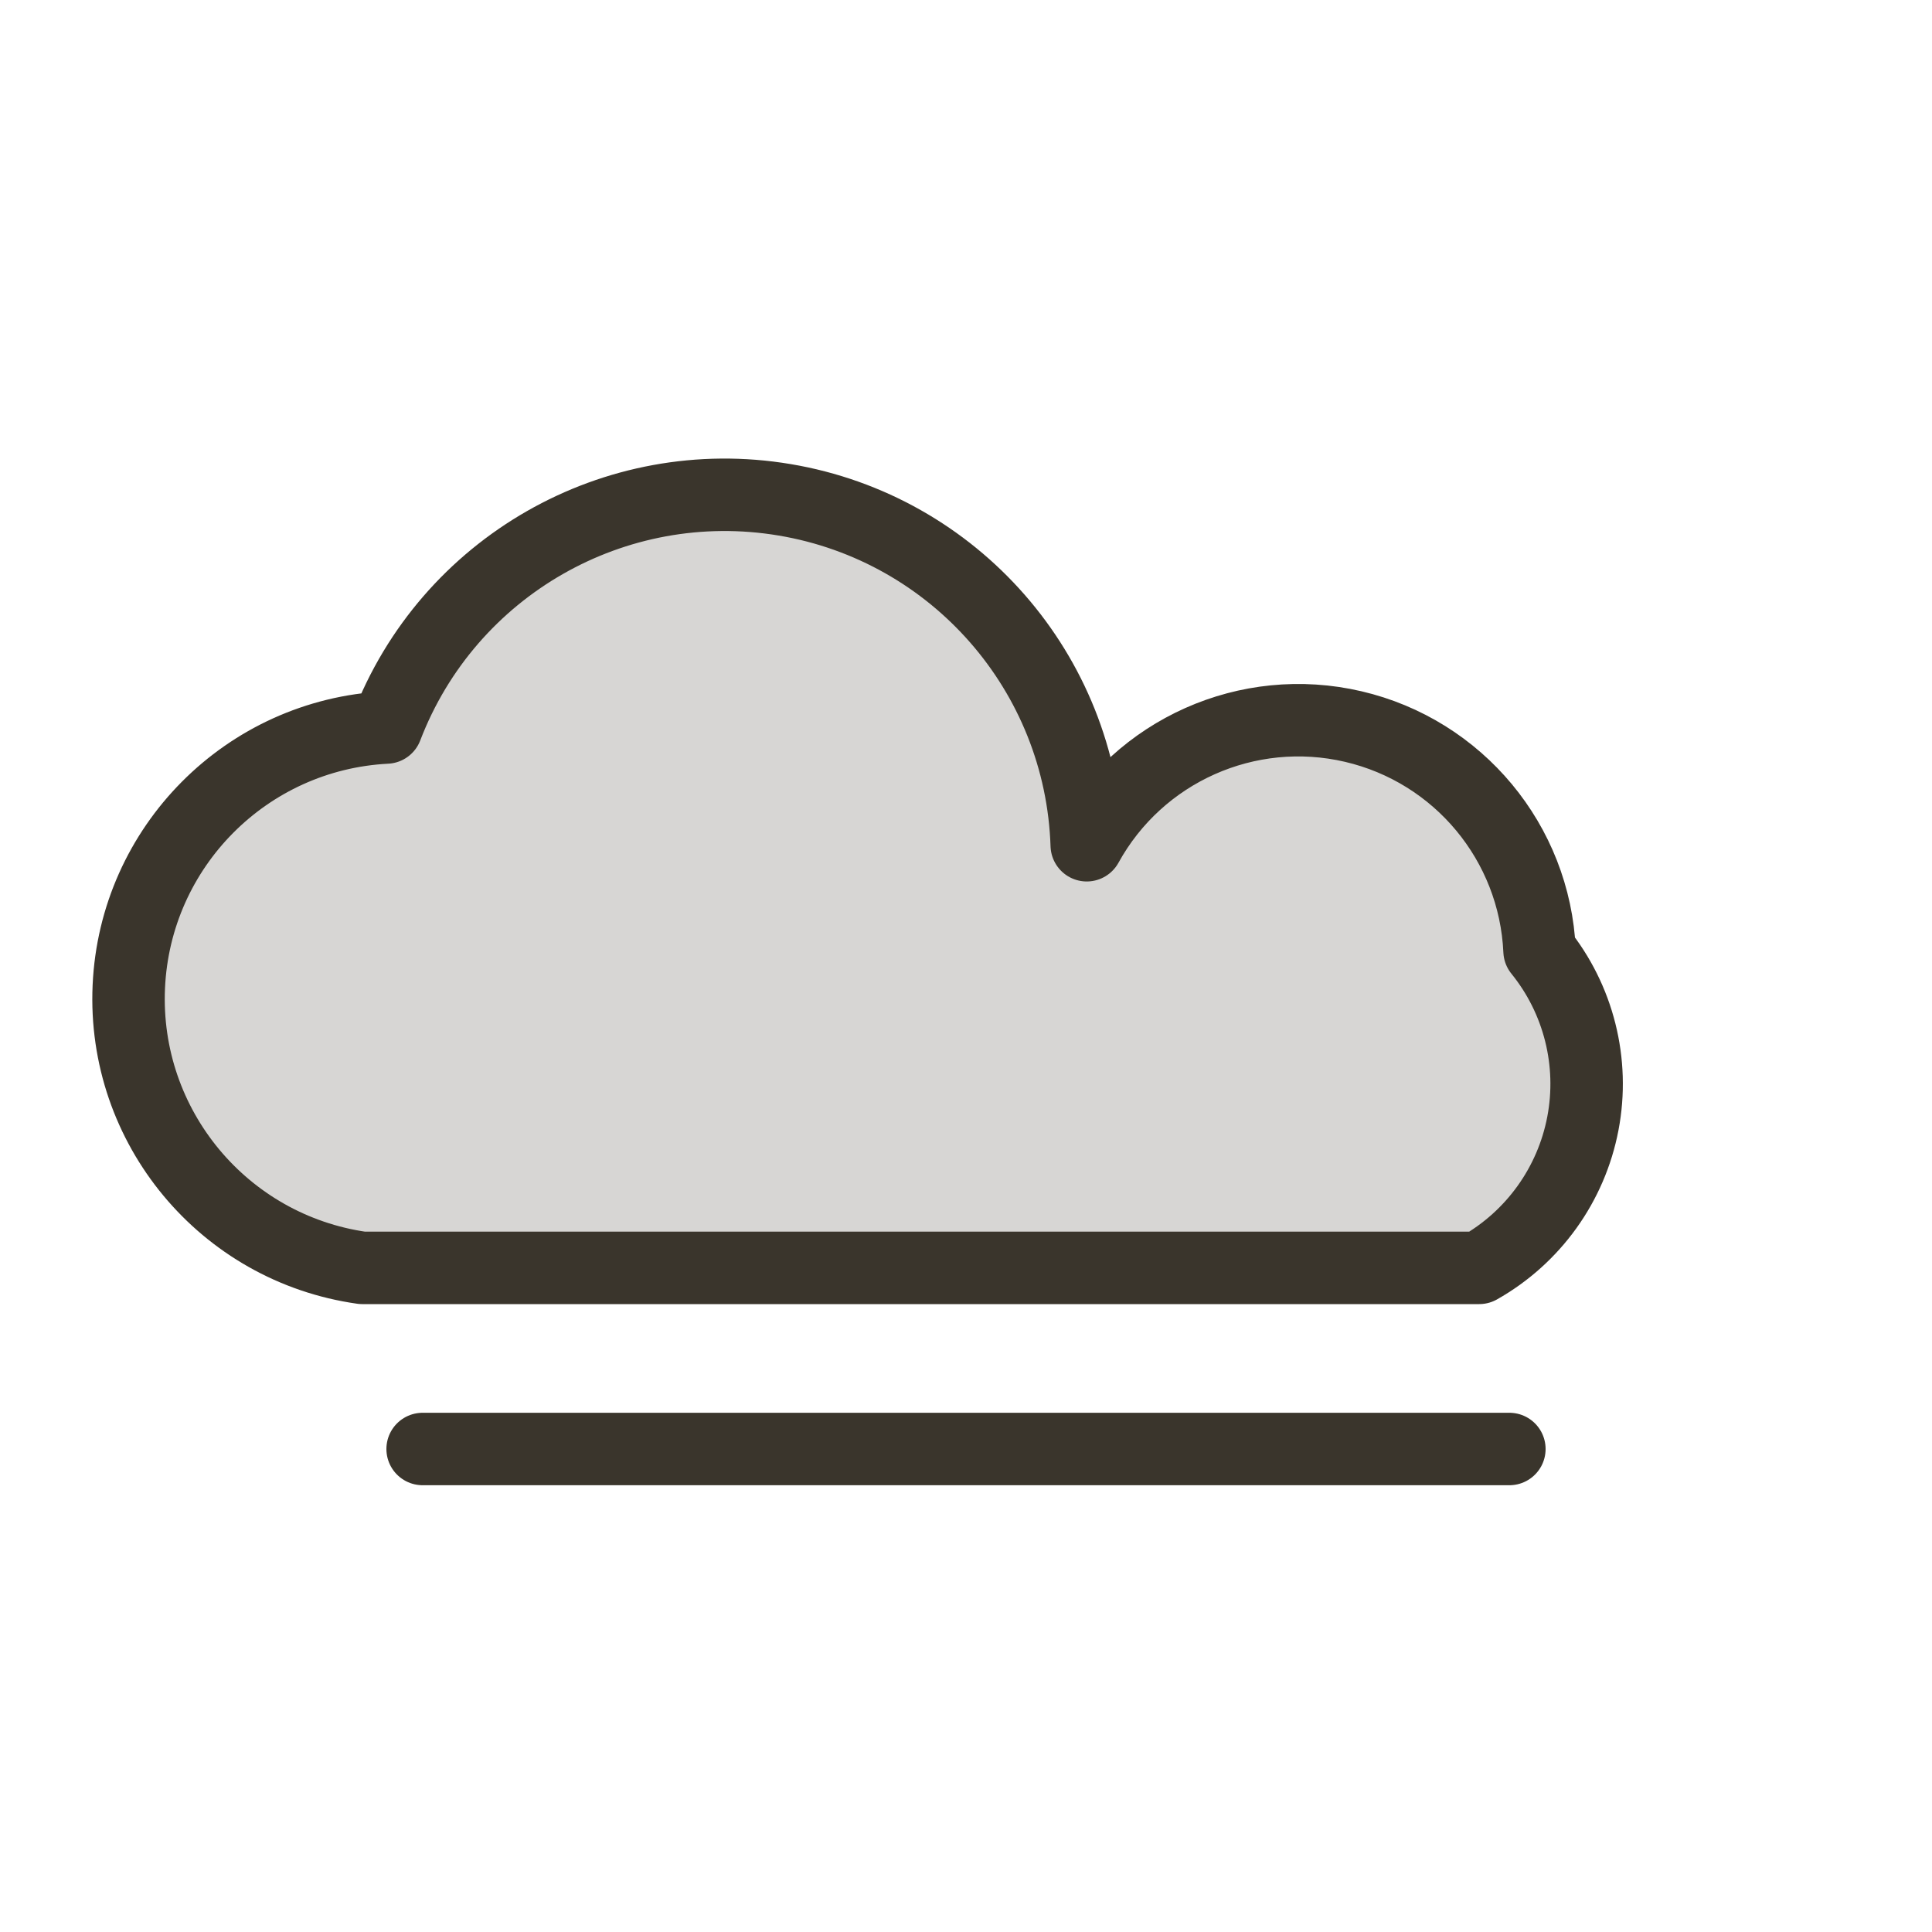
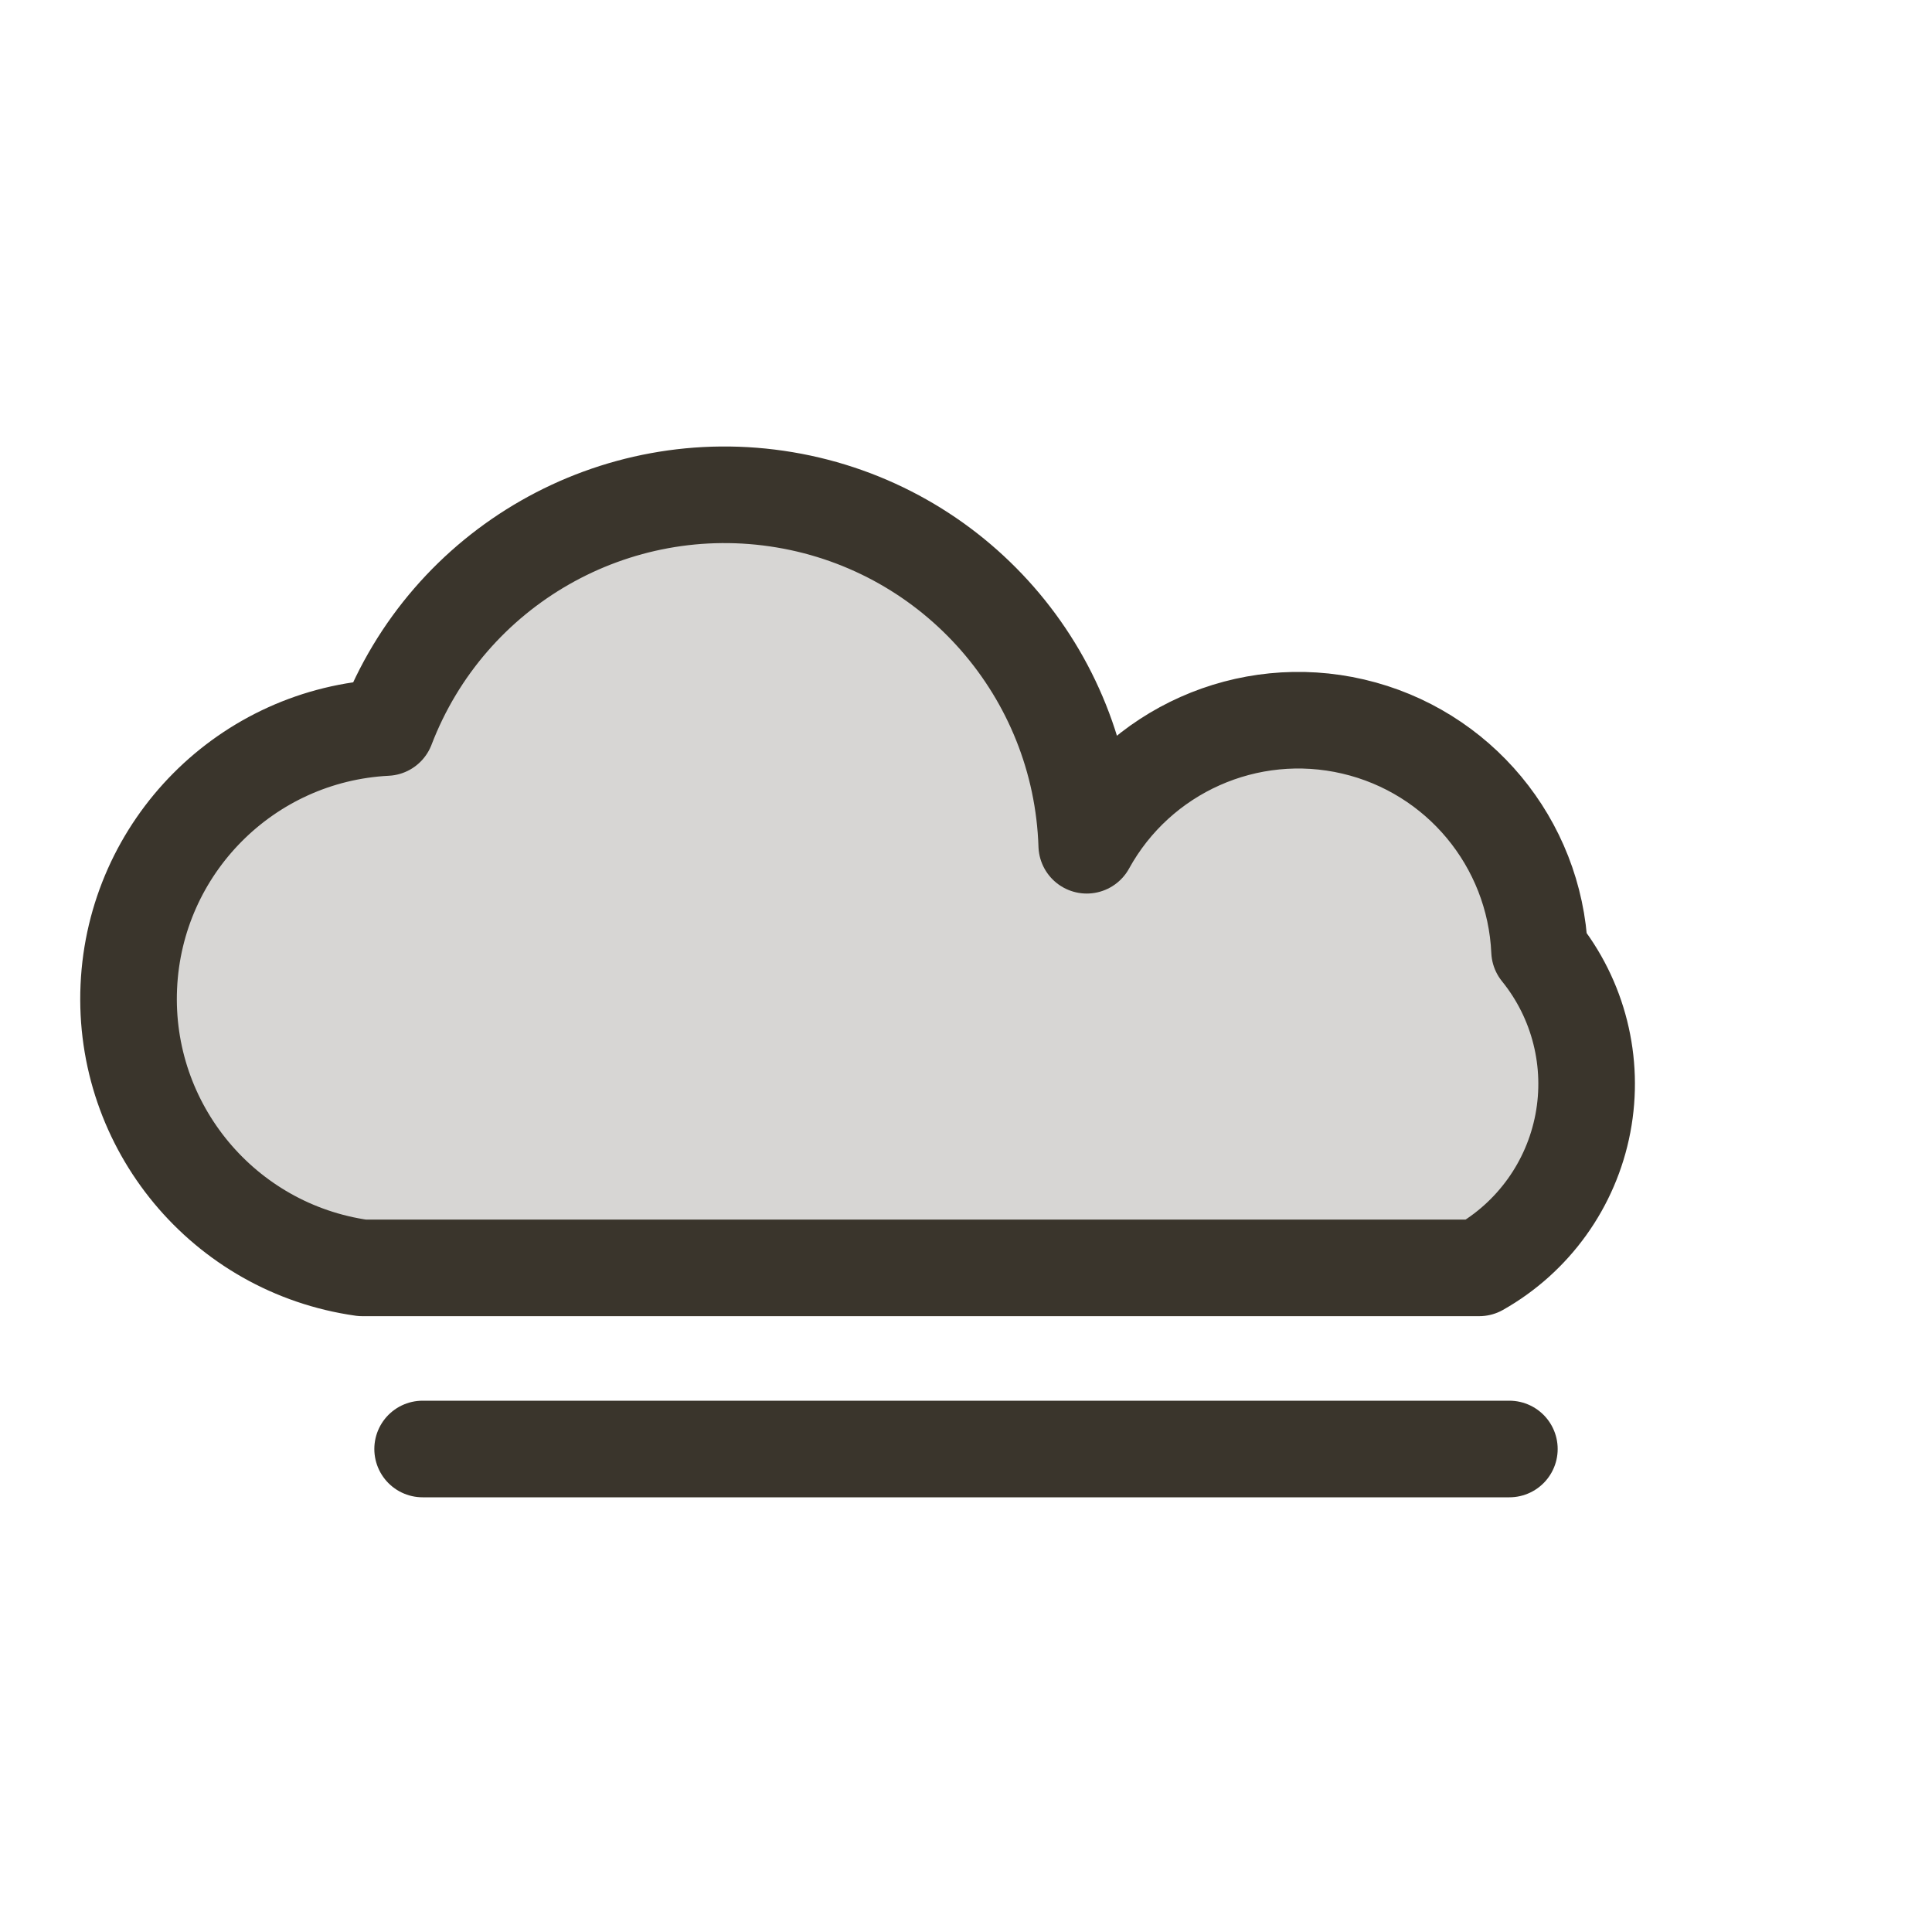
- <svg xmlns="http://www.w3.org/2000/svg" viewBox="0 0 64 64" width="64" height="64" fill="none" stroke="currentColor" stroke-width="2.4" stroke-linecap="round" stroke-linejoin="round" style="color:#3a352c">
+ <svg xmlns="http://www.w3.org/2000/svg" viewBox="0 0 64 64" width="64" height="64" fill="none" stroke="currentColor" stroke-width="3.2" stroke-linecap="round" stroke-linejoin="round" style="color:#3a352c">
  <path d="M12 42a9 9 0 0 1 .8-17.9A12 12 0 0 1 36 28a8 8 0 0 1 15 3.5 7 7 0 0 1-2 10.5z" fill="currentColor" fill-opacity=".2" />
  <path d="M14 48h36" />
</svg>
